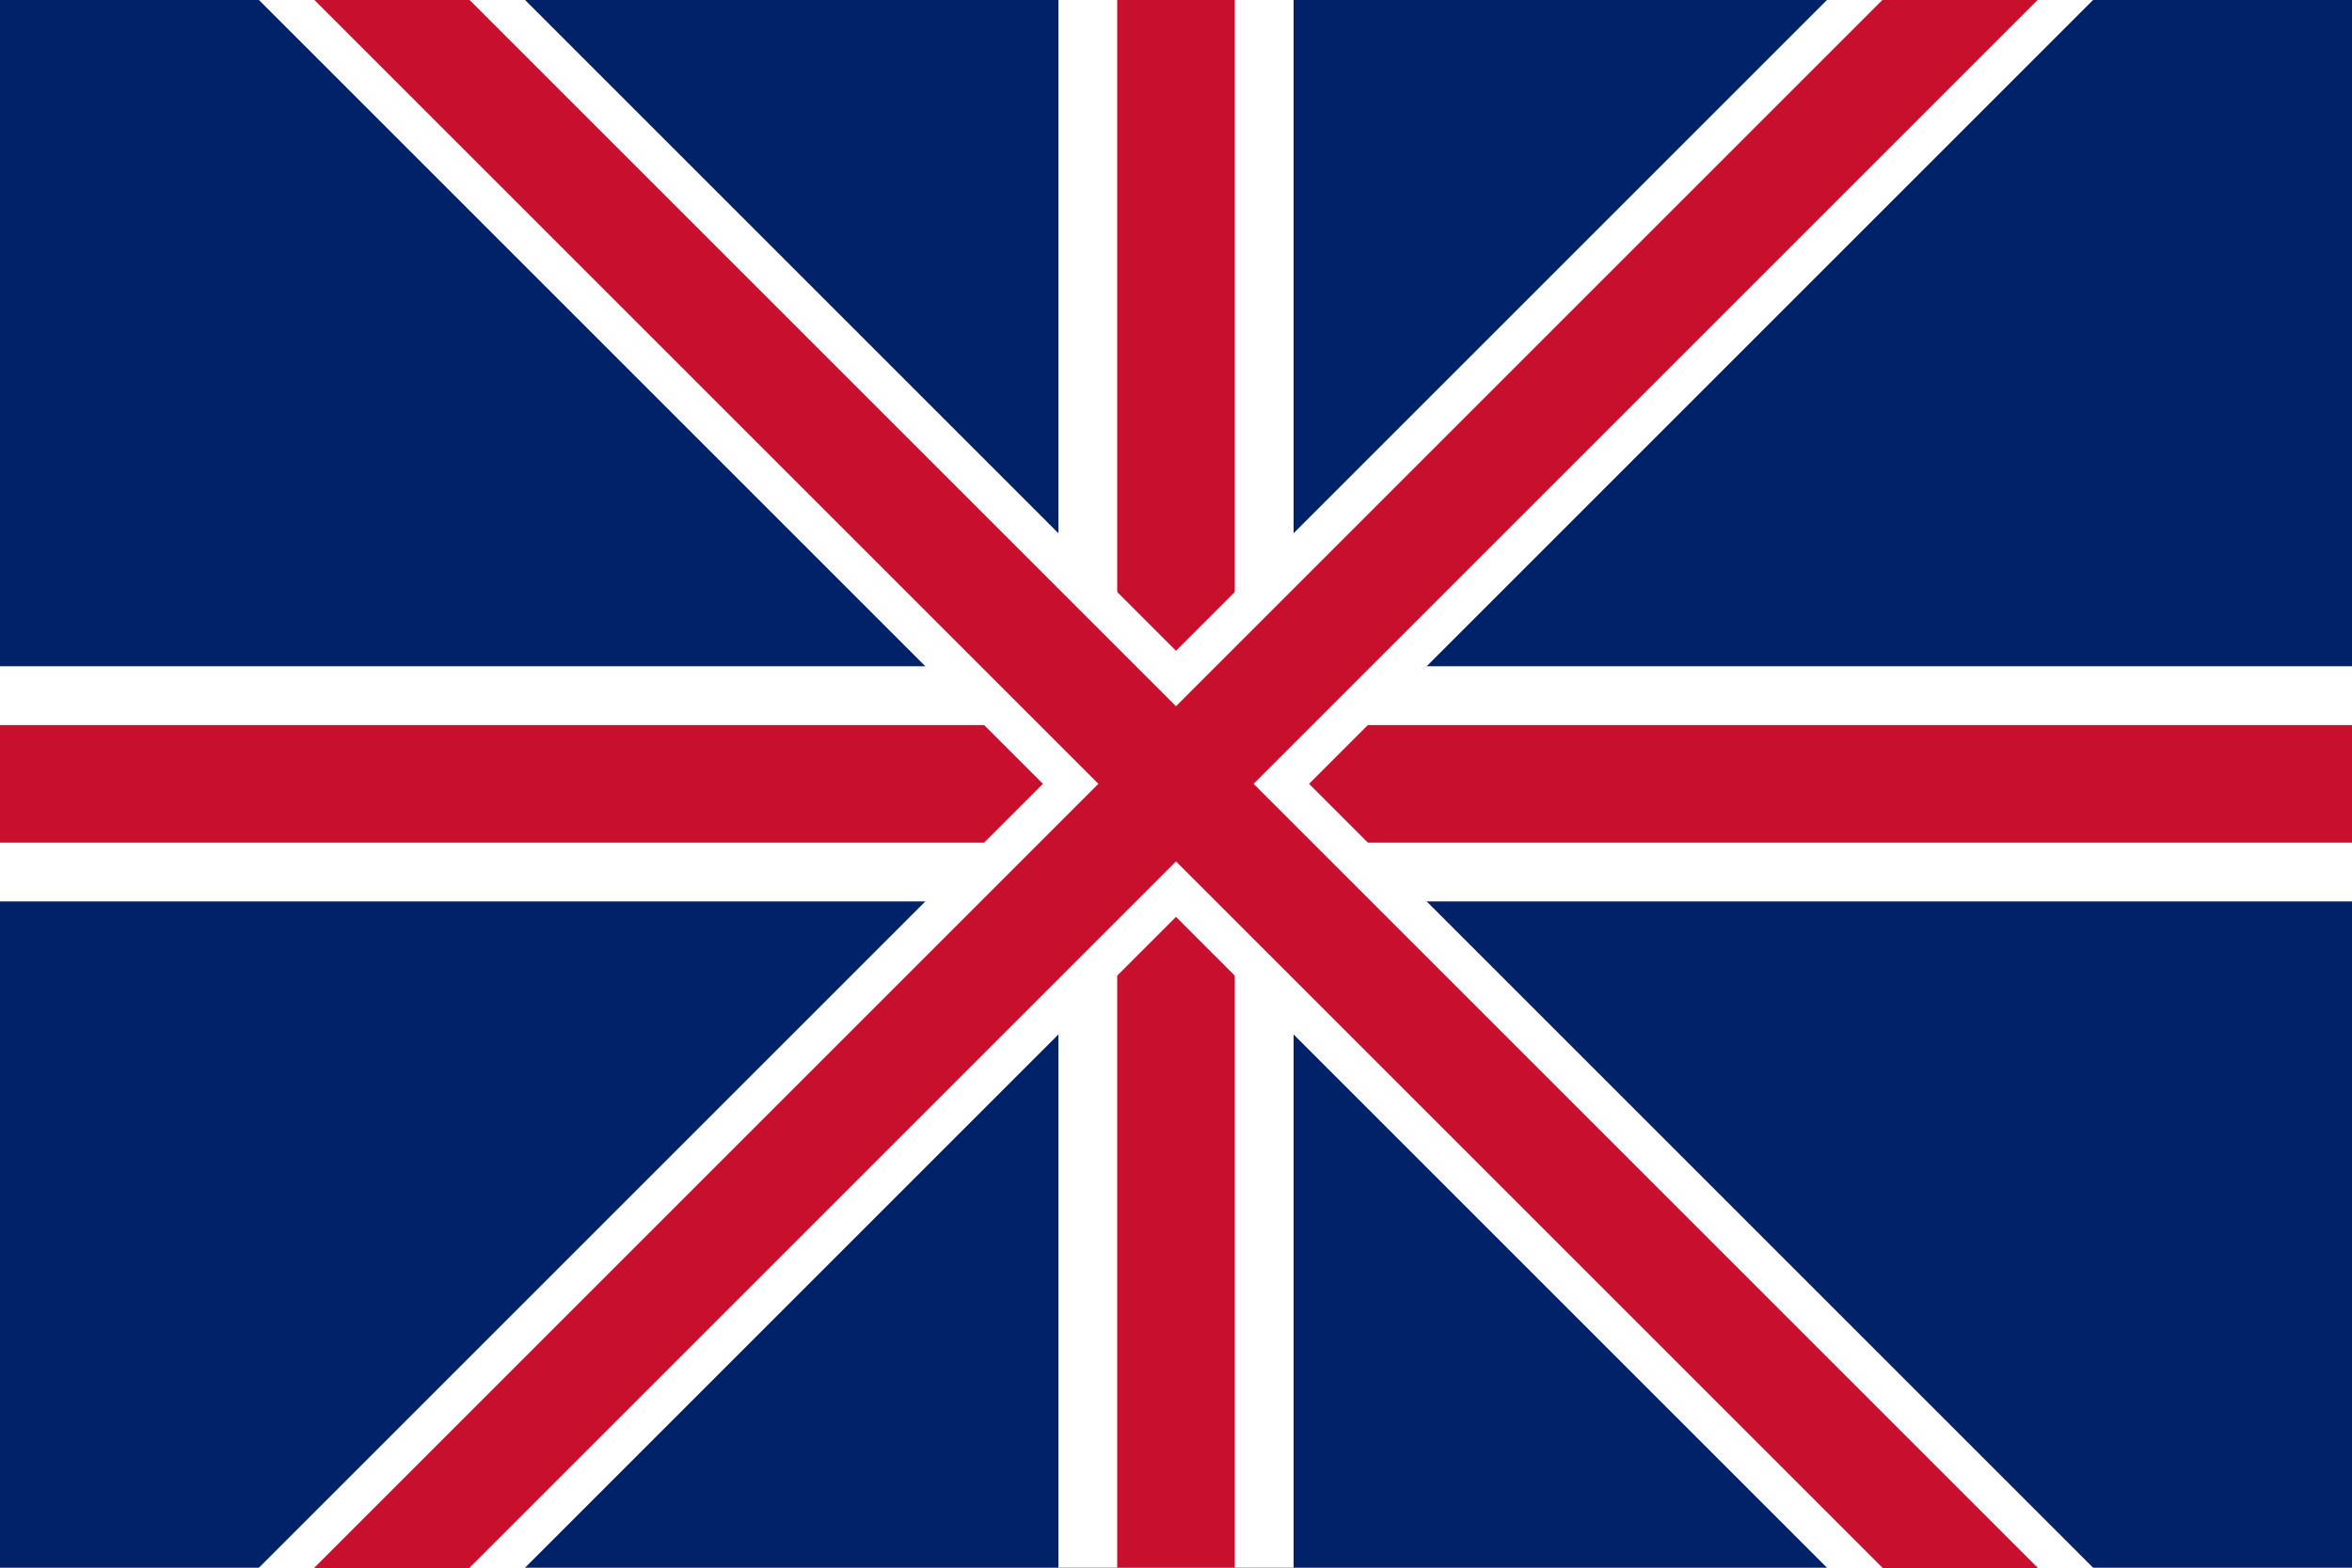
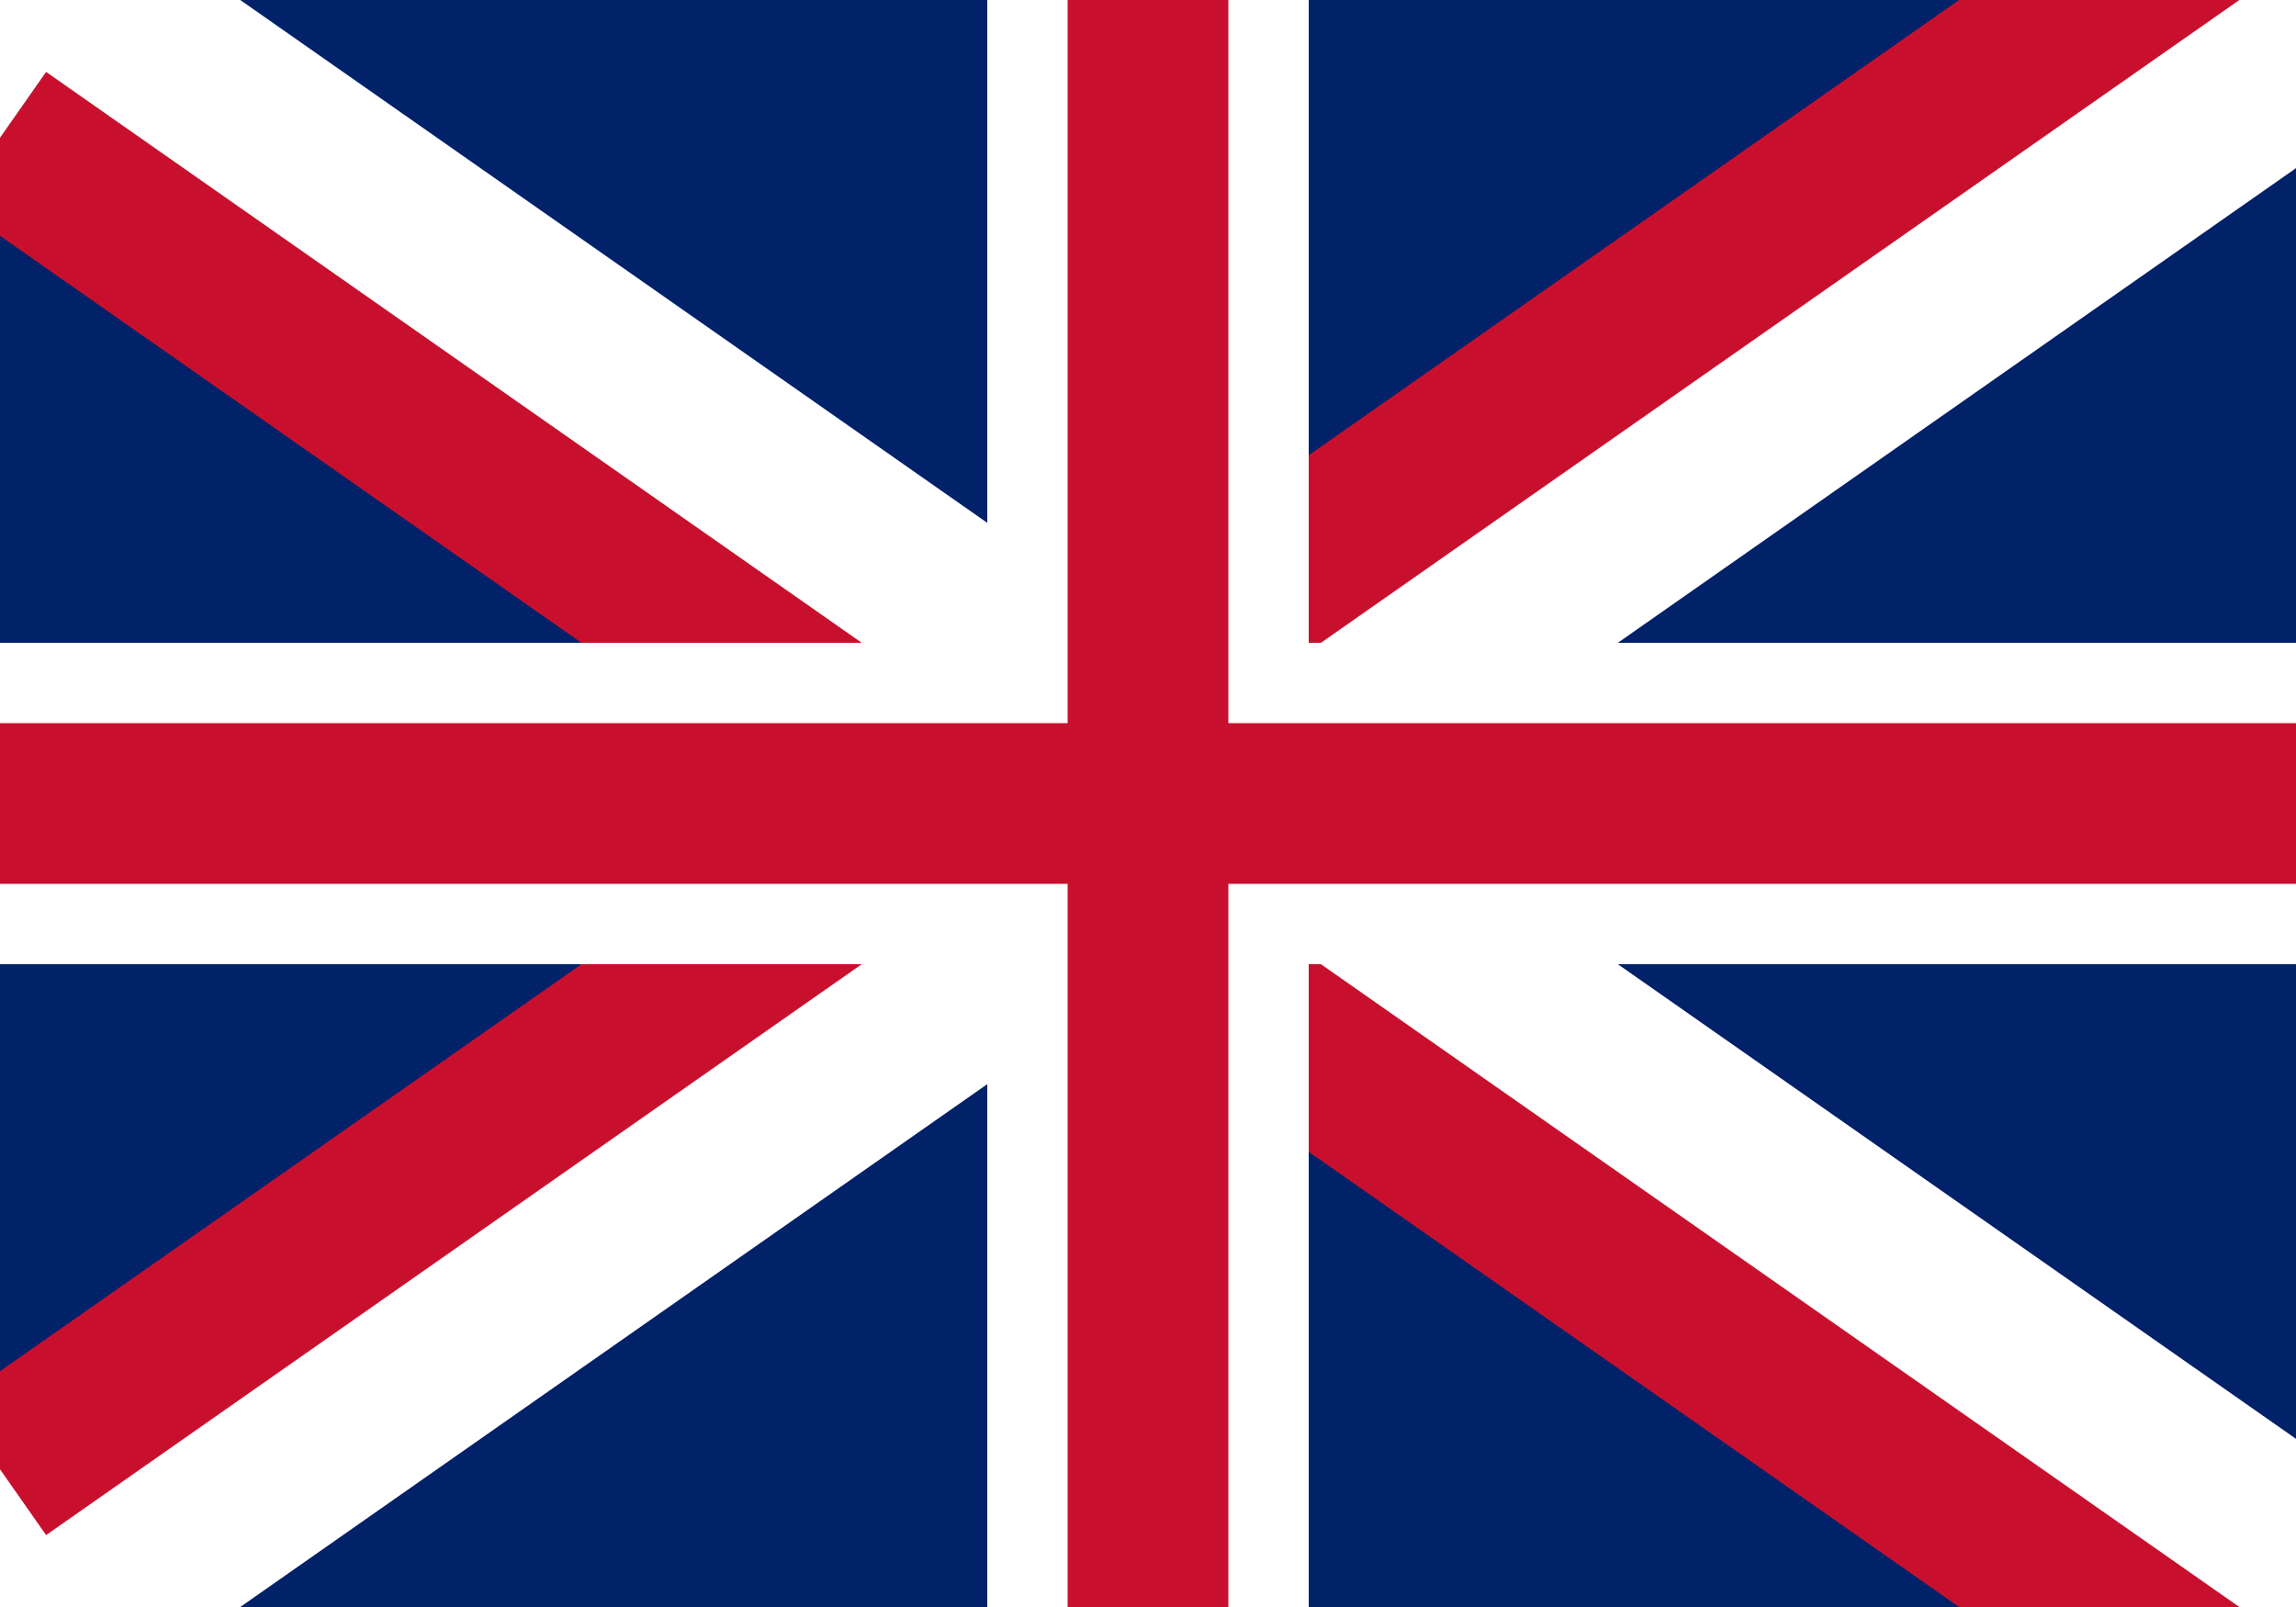
- <svg xmlns="http://www.w3.org/2000/svg" viewBox="0 0 30 20">
-   <rect width="30" height="20" fill="#012169" />
-   <rect x="13.5" width="3" height="20" fill="#FFFFFF" />
-   <rect y="8.5" width="30" height="3" fill="#FFFFFF" />
-   <rect x="14.25" width="1.5" height="20" fill="#C8102E" />
-   <rect y="9.25" width="30" height="1.5" fill="#C8102E" />
-   <rect x="-8" y="8.8" width="46" height="2.4" fill="#FFFFFF" transform="rotate(45 15 10)" />
-   <rect x="-8" y="8.8" width="46" height="2.4" fill="#FFFFFF" transform="rotate(-45 15 10)" />
-   <rect x="-8" y="9.3" width="46" height="1.4" fill="#C8102E" transform="rotate(45 15 10)" />
-   <rect x="-8" y="9.3" width="46" height="1.4" fill="#C8102E" transform="rotate(-45 15 10)" />
+ <svg xmlns="http://www.w3.org/2000/svg" viewBox="0 0 20 14">
+   <rect width="20" height="14" fill="#012169" />
+   <path d="M0,0 20,14 M20,0 0,14" stroke="#FFFFFF" stroke-width="2.4" />
+   <path d="M0,0 20,14" stroke="#C8102E" stroke-width="1.4" transform="translate(0,1.2)" />
+   <path d="M20,0 0,14" stroke="#C8102E" stroke-width="1.4" transform="translate(0,-1.2)" />
+   <rect x="8.6" width="2.8" height="14" fill="#FFFFFF" />
+   <rect y="5.6" width="20" height="2.8" fill="#FFFFFF" />
+   <rect x="9.3" width="1.4" height="14" fill="#C8102E" />
+   <rect y="6.3" width="20" height="1.4" fill="#C8102E" />
</svg>
